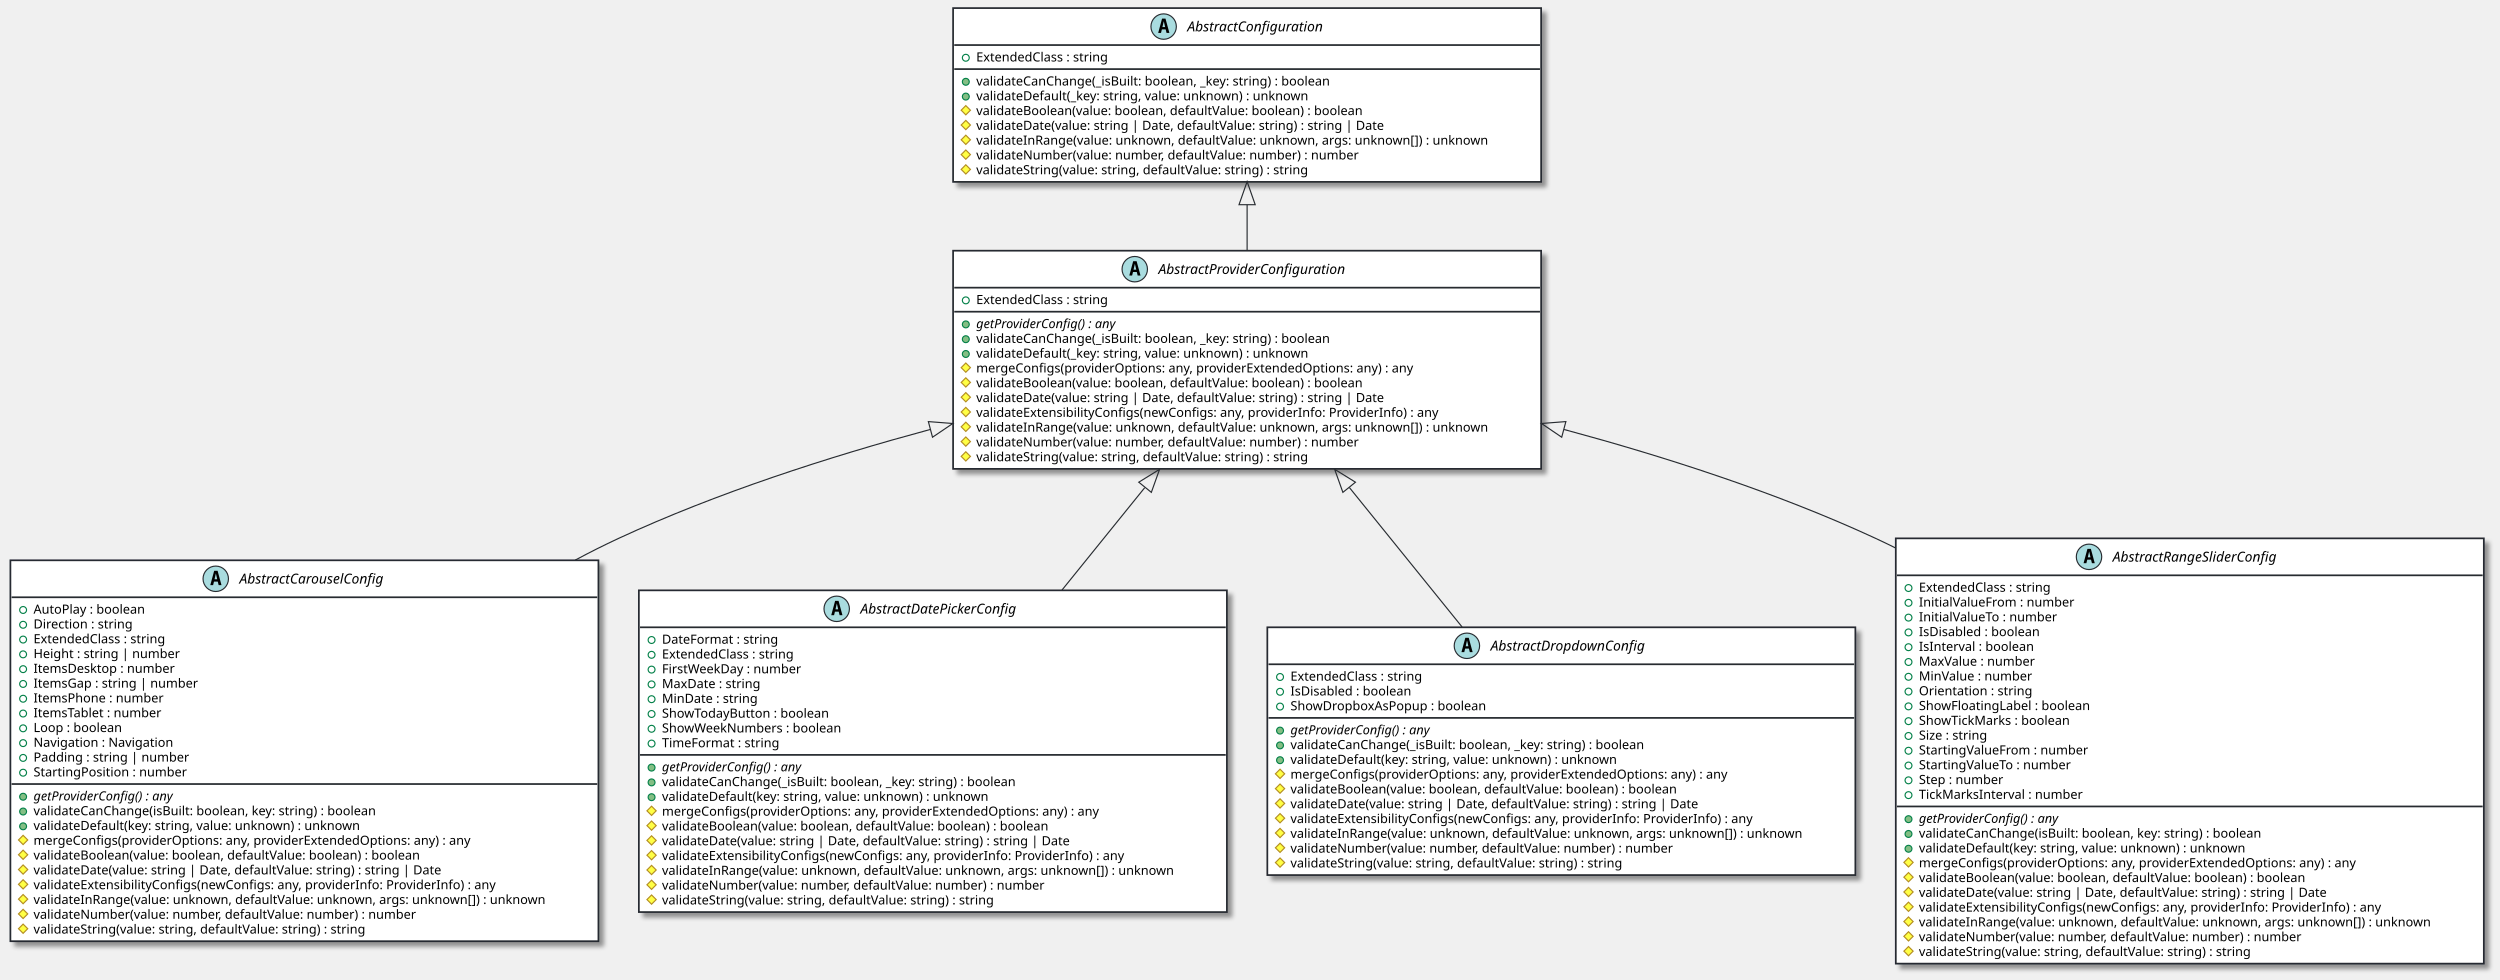
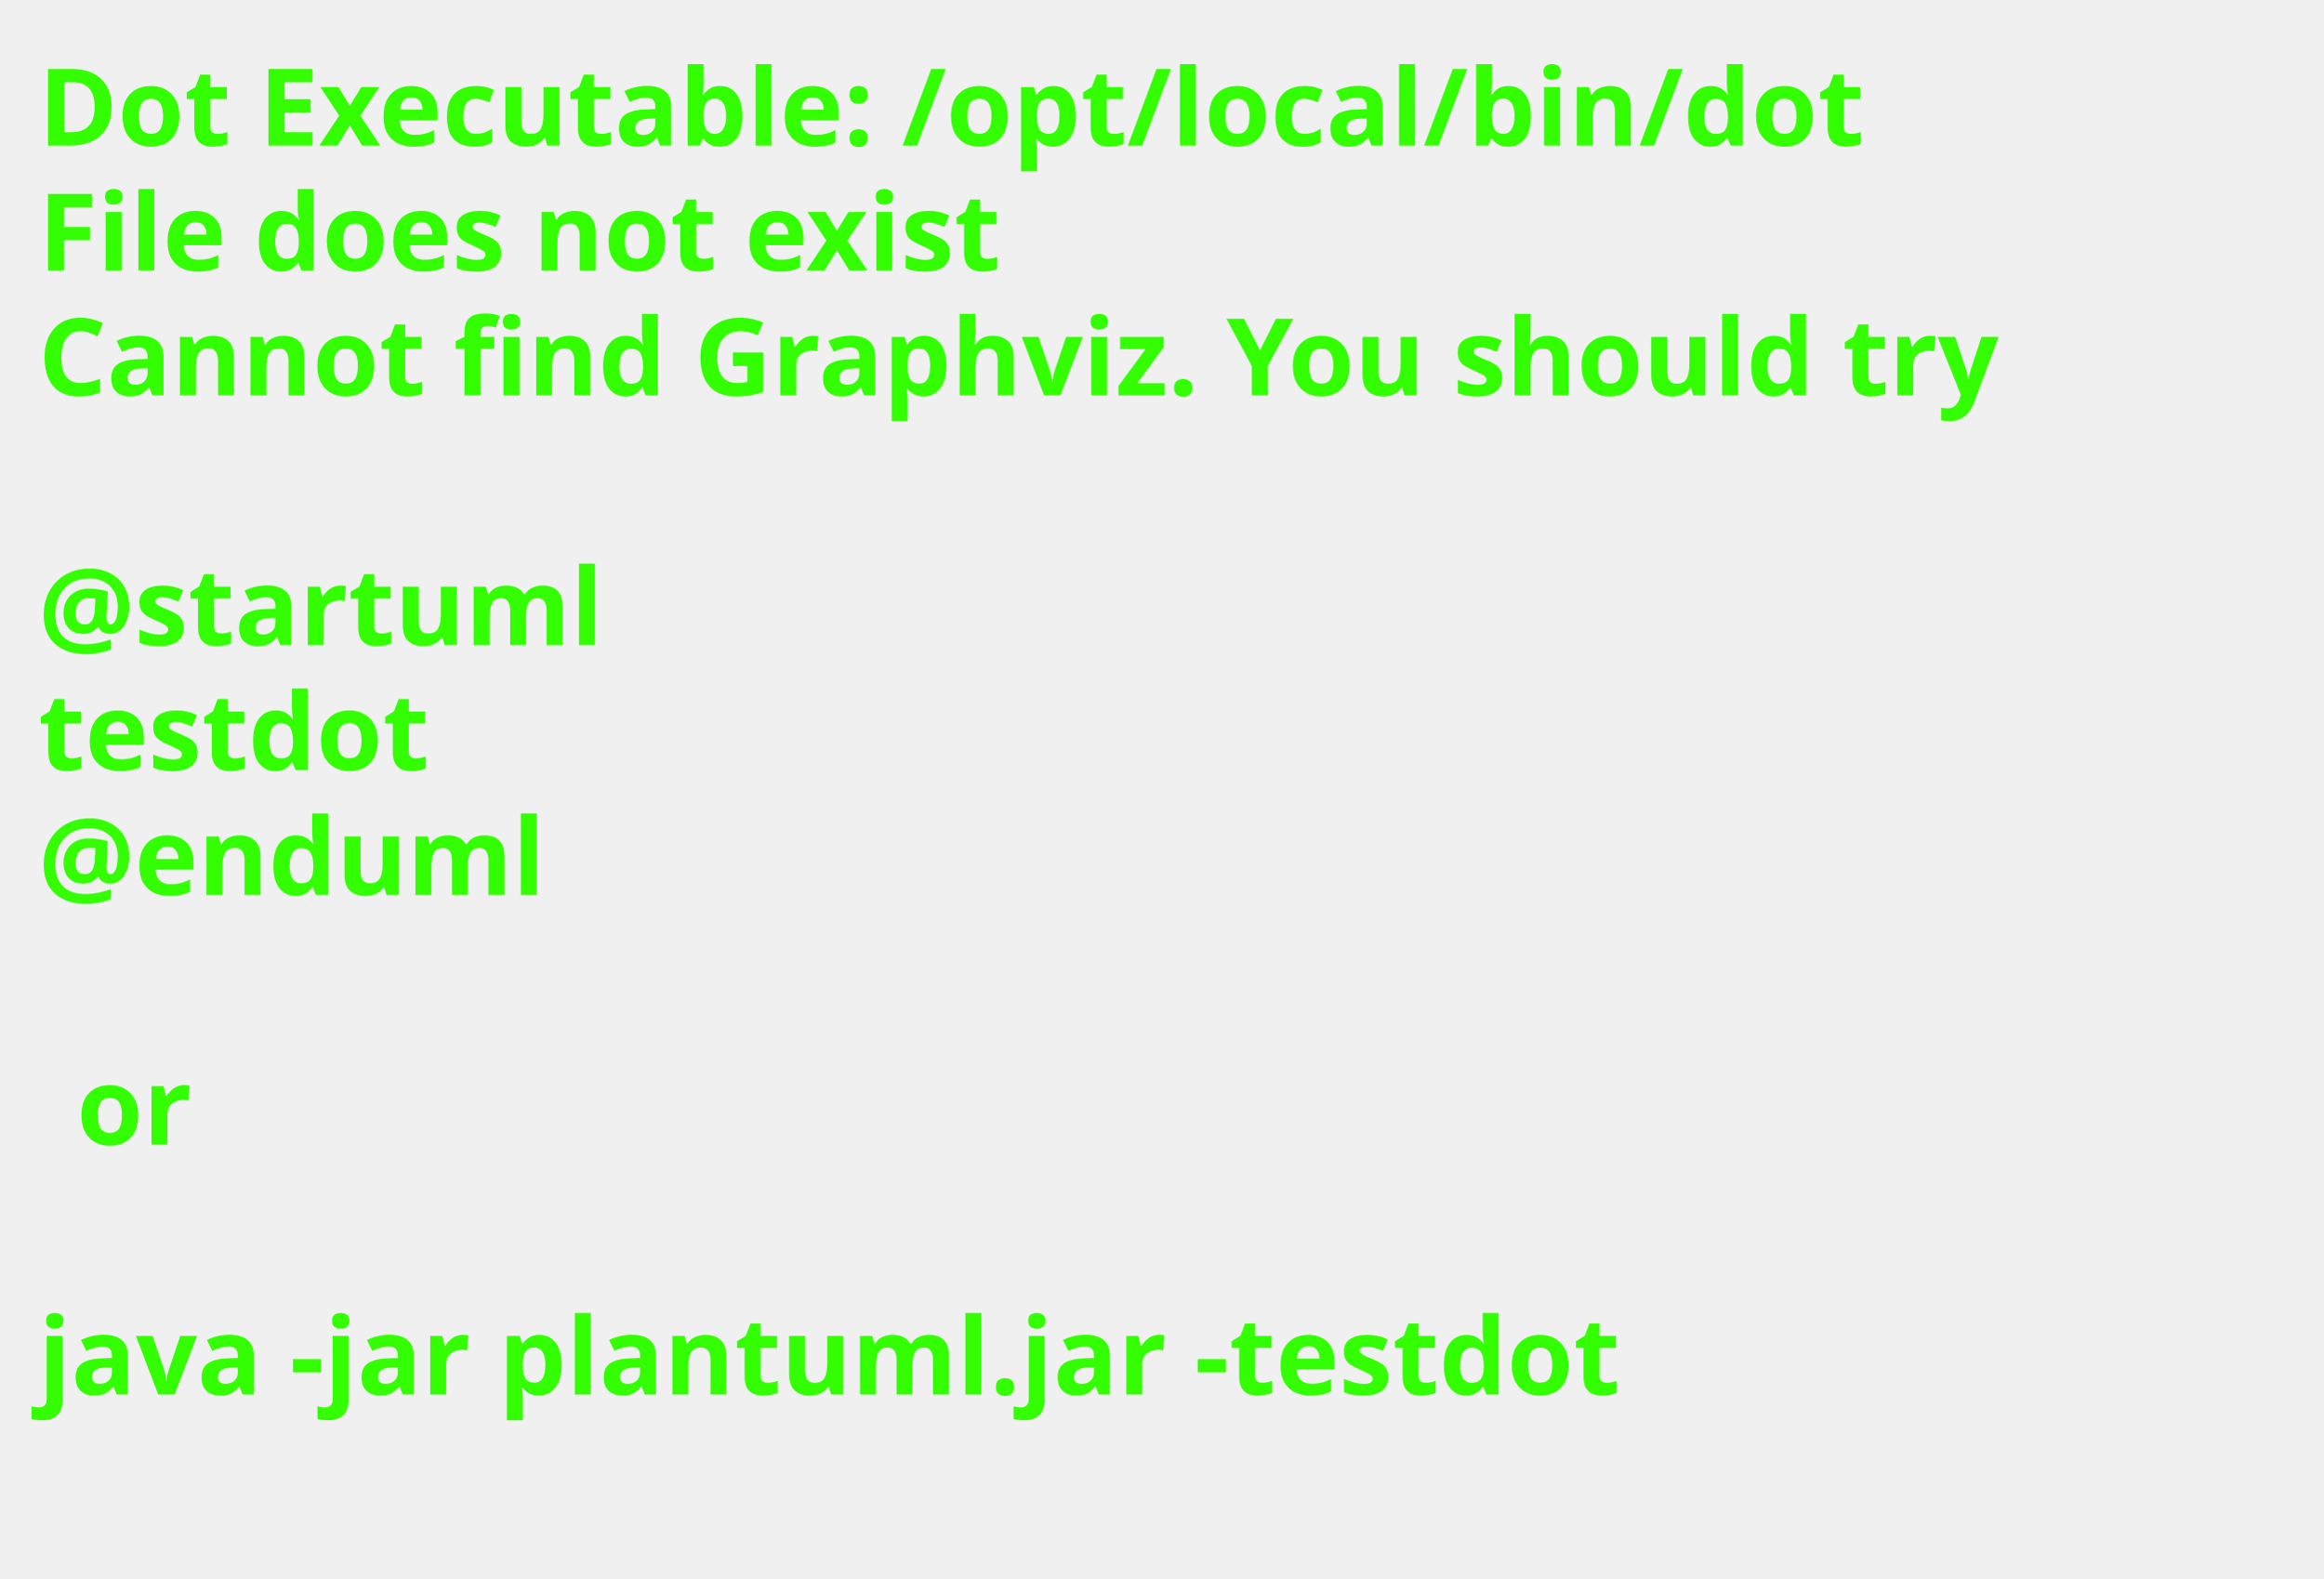
- <svg xmlns="http://www.w3.org/2000/svg" contentScriptType="application/ecmascript" contentStyleType="text/css" height="848px" preserveAspectRatio="none" style="width:2164px;height:848px;background:#CED4DA;" version="1.1" viewBox="0 0 2164 848" width="2164px" zoomAndPan="magnify">
-   <defs>
-     <filter height="300%" id="f1rell0wlsjoau" width="300%" x="-1" y="-1">
-       <feGaussianBlur result="blurOut" stdDeviation="2.0" />
-       <feColorMatrix in="blurOut" result="blurOut2" type="matrix" values="0 0 0 0 0 0 0 0 0 0 0 0 0 0 0 0 0 0 .4 0" />
-       <feOffset dx="4.0" dy="4.0" in="blurOut2" result="blurOut3" />
-       <feBlend in="SourceGraphic" in2="blurOut3" mode="normal" />
-     </filter>
-   </defs>
+ <svg xmlns="http://www.w3.org/2000/svg" contentScriptType="application/ecmascript" contentStyleType="text/css" height="206px" preserveAspectRatio="none" style="width:303px;height:206px;background:#CED4DA;" version="1.1" viewBox="0 0 303 206" width="303px" zoomAndPan="magnify">
+   <defs />
  <g>
-     <rect codeLine="7" fill="#FFFFFF" filter="url(#f1rell0wlsjoau)" height="188.852" id="AbstractProviderConfiguration" style="stroke:#272B30;stroke-width:1.5;" width="509" x="825" y="217" />
-     <ellipse cx="982.25" cy="233" fill="#A9DCDF" rx="11" ry="11" style="stroke:#272B30;stroke-width:1.0;" />
-     <path d="M982.359,228.344 L981.203,233.422 L983.531,233.422 L982.359,228.344 Z M980.875,226.109 L983.859,226.109 L987.219,238.5 L984.766,238.5 L984,235.438 L980.719,235.438 L979.969,238.5 L977.531,238.5 L980.875,226.109 Z " fill="#000000" />
-     <text fill="#000000" font-family="sans-serif" font-size="12" font-style="italic" lengthAdjust="spacing" textLength="186" x="1002.75" y="237.154">AbstractProviderConfiguration</text>
-     <line style="stroke:#272B30;stroke-width:1.5;" x1="826" x2="1333" y1="249" y2="249" />
-     <ellipse cx="836" cy="260" rx="3" ry="3" style="stroke:#038048;stroke-width:1.0;fill:none;" />
-     <text fill="#000000" font-family="sans-serif" font-size="11" lengthAdjust="spacing" textLength="129" x="845" y="263.21">ExtendedClass : string</text>
-     <line style="stroke:#272B30;stroke-width:1.5;" x1="826" x2="1333" y1="269.805" y2="269.805" />
-     <ellipse cx="836" cy="280.805" fill="#84BE84" rx="3" ry="3" style="stroke:#038048;stroke-width:1.0;" />
-     <text fill="#000000" font-family="sans-serif" font-size="11" font-style="italic" lengthAdjust="spacing" textLength="143" x="845" y="284.015">getProviderConfig() : any</text>
-     <ellipse cx="836" cy="293.609" fill="#84BE84" rx="3" ry="3" style="stroke:#038048;stroke-width:1.0;" />
-     <text fill="#000000" font-family="sans-serif" font-size="11" lengthAdjust="spacing" textLength="342" x="845" y="296.82">validateCanChange(_isBuilt: boolean, _key: string) : boolean</text>
-     <ellipse cx="836" cy="306.414" fill="#84BE84" rx="3" ry="3" style="stroke:#038048;stroke-width:1.0;" />
-     <text fill="#000000" font-family="sans-serif" font-size="11" lengthAdjust="spacing" textLength="316" x="845" y="309.625">validateDefault(_key: string, value: unknown) : unknown</text>
-     <polygon fill="#FFFF44" points="836,314.219,840,318.219,836,322.219,832,318.219" style="stroke:#B38D22;stroke-width:1.0;" />
-     <text fill="#000000" font-family="sans-serif" font-size="11" lengthAdjust="spacing" textLength="418" x="845" y="322.429">mergeConfigs(providerOptions: any, providerExtendedOptions: any) : any</text>
-     <polygon fill="#FFFF44" points="836,327.023,840,331.023,836,335.023,832,331.023" style="stroke:#B38D22;stroke-width:1.0;" />
-     <text fill="#000000" font-family="sans-serif" font-size="11" lengthAdjust="spacing" textLength="369" x="845" y="335.234">validateBoolean(value: boolean, defaultValue: boolean) : boolean</text>
-     <polygon fill="#FFFF44" points="836,339.828,840,343.828,836,347.828,832,343.828" style="stroke:#B38D22;stroke-width:1.0;" />
-     <text fill="#000000" font-family="sans-serif" font-size="11" lengthAdjust="spacing" textLength="389" x="845" y="348.039">validateDate(value: string | Date, defaultValue: string) : string | Date</text>
-     <polygon fill="#FFFF44" points="836,352.633,840,356.633,836,360.633,832,356.633" style="stroke:#B38D22;stroke-width:1.0;" />
-     <text fill="#000000" font-family="sans-serif" font-size="11" lengthAdjust="spacing" textLength="440" x="845" y="360.843">validateExtensibilityConfigs(newConfigs: any, providerInfo: ProviderInfo) : any</text>
-     <polygon fill="#FFFF44" points="836,365.438,840,369.438,836,373.438,832,369.438" style="stroke:#B38D22;stroke-width:1.0;" />
-     <text fill="#000000" font-family="sans-serif" font-size="11" lengthAdjust="spacing" textLength="483" x="845" y="373.648">validateInRange(value: unknown, defaultValue: unknown, args: unknown[]) : unknown</text>
-     <polygon fill="#FFFF44" points="836,378.242,840,382.242,836,386.242,832,382.242" style="stroke:#B38D22;stroke-width:1.0;" />
-     <text fill="#000000" font-family="sans-serif" font-size="11" lengthAdjust="spacing" textLength="365" x="845" y="386.453">validateNumber(value: number, defaultValue: number) : number</text>
-     <polygon fill="#FFFF44" points="836,391.047,840,395.047,836,399.047,832,395.047" style="stroke:#B38D22;stroke-width:1.0;" />
-     <text fill="#000000" font-family="sans-serif" font-size="11" lengthAdjust="spacing" textLength="321" x="845" y="399.257">validateString(value: string, defaultValue: string) : string</text>
-     <rect codeLine="20" fill="#FFFFFF" filter="url(#f1rell0wlsjoau)" height="150.438" id="AbstractConfiguration" style="stroke:#272B30;stroke-width:1.5;" width="509" x="825" y="7" />
-     <ellipse cx="1007.25" cy="23" fill="#A9DCDF" rx="11" ry="11" style="stroke:#272B30;stroke-width:1.0;" />
-     <path d="M1007.359,18.344 L1006.203,23.422 L1008.531,23.422 L1007.359,18.344 Z M1005.875,16.109 L1008.859,16.109 L1012.219,28.5 L1009.766,28.5 L1009,25.438 L1005.719,25.438 L1004.969,28.5 L1002.531,28.5 L1005.875,16.109 Z " fill="#000000" />
-     <text fill="#000000" font-family="sans-serif" font-size="12" font-style="italic" lengthAdjust="spacing" textLength="136" x="1027.75" y="27.154">AbstractConfiguration</text>
-     <line style="stroke:#272B30;stroke-width:1.5;" x1="826" x2="1333" y1="39" y2="39" />
-     <ellipse cx="836" cy="50" rx="3" ry="3" style="stroke:#038048;stroke-width:1.0;fill:none;" />
-     <text fill="#000000" font-family="sans-serif" font-size="11" lengthAdjust="spacing" textLength="129" x="845" y="53.21">ExtendedClass : string</text>
-     <line style="stroke:#272B30;stroke-width:1.5;" x1="826" x2="1333" y1="59.805" y2="59.805" />
-     <ellipse cx="836" cy="70.805" fill="#84BE84" rx="3" ry="3" style="stroke:#038048;stroke-width:1.0;" />
-     <text fill="#000000" font-family="sans-serif" font-size="11" lengthAdjust="spacing" textLength="342" x="845" y="74.015">validateCanChange(_isBuilt: boolean, _key: string) : boolean</text>
-     <ellipse cx="836" cy="83.609" fill="#84BE84" rx="3" ry="3" style="stroke:#038048;stroke-width:1.0;" />
-     <text fill="#000000" font-family="sans-serif" font-size="11" lengthAdjust="spacing" textLength="316" x="845" y="86.82">validateDefault(_key: string, value: unknown) : unknown</text>
-     <polygon fill="#FFFF44" points="836,91.414,840,95.414,836,99.414,832,95.414" style="stroke:#B38D22;stroke-width:1.0;" />
-     <text fill="#000000" font-family="sans-serif" font-size="11" lengthAdjust="spacing" textLength="369" x="845" y="99.624">validateBoolean(value: boolean, defaultValue: boolean) : boolean</text>
-     <polygon fill="#FFFF44" points="836,104.219,840,108.219,836,112.219,832,108.219" style="stroke:#B38D22;stroke-width:1.0;" />
-     <text fill="#000000" font-family="sans-serif" font-size="11" lengthAdjust="spacing" textLength="389" x="845" y="112.429">validateDate(value: string | Date, defaultValue: string) : string | Date</text>
-     <polygon fill="#FFFF44" points="836,117.023,840,121.023,836,125.023,832,121.023" style="stroke:#B38D22;stroke-width:1.0;" />
-     <text fill="#000000" font-family="sans-serif" font-size="11" lengthAdjust="spacing" textLength="483" x="845" y="125.234">validateInRange(value: unknown, defaultValue: unknown, args: unknown[]) : unknown</text>
-     <polygon fill="#FFFF44" points="836,129.828,840,133.828,836,137.828,832,133.828" style="stroke:#B38D22;stroke-width:1.0;" />
-     <text fill="#000000" font-family="sans-serif" font-size="11" lengthAdjust="spacing" textLength="365" x="845" y="138.039">validateNumber(value: number, defaultValue: number) : number</text>
-     <polygon fill="#FFFF44" points="836,142.633,840,146.633,836,150.633,832,146.633" style="stroke:#B38D22;stroke-width:1.0;" />
-     <text fill="#000000" font-family="sans-serif" font-size="11" lengthAdjust="spacing" textLength="321" x="845" y="150.843">validateString(value: string, defaultValue: string) : string</text>
-     <rect codeLine="31" fill="#FFFFFF" filter="url(#f1rell0wlsjoau)" height="329.703" id="AbstractCarouselConfig" style="stroke:#272B30;stroke-width:1.5;" width="509" x="9" y="485" />
-     <ellipse cx="186.75" cy="501" fill="#A9DCDF" rx="11" ry="11" style="stroke:#272B30;stroke-width:1.0;" />
-     <path d="M186.859,496.344 L185.703,501.422 L188.031,501.422 L186.859,496.344 Z M185.375,494.109 L188.359,494.109 L191.719,506.5 L189.266,506.5 L188.5,503.438 L185.219,503.438 L184.469,506.5 L182.031,506.5 L185.375,494.109 Z " fill="#000000" />
-     <text fill="#000000" font-family="sans-serif" font-size="12" font-style="italic" lengthAdjust="spacing" textLength="145" x="207.25" y="505.154">AbstractCarouselConfig</text>
-     <line style="stroke:#272B30;stroke-width:1.5;" x1="10" x2="517" y1="517" y2="517" />
-     <ellipse cx="20" cy="528" rx="3" ry="3" style="stroke:#038048;stroke-width:1.0;fill:none;" />
-     <text fill="#000000" font-family="sans-serif" font-size="11" lengthAdjust="spacing" textLength="105" x="29" y="531.21">AutoPlay : boolean</text>
-     <ellipse cx="20" cy="540.805" rx="3" ry="3" style="stroke:#038048;stroke-width:1.0;fill:none;" />
-     <text fill="#000000" font-family="sans-serif" font-size="11" lengthAdjust="spacing" textLength="95" x="29" y="544.015">Direction : string</text>
-     <ellipse cx="20" cy="553.609" rx="3" ry="3" style="stroke:#038048;stroke-width:1.0;fill:none;" />
-     <text fill="#000000" font-family="sans-serif" font-size="11" lengthAdjust="spacing" textLength="129" x="29" y="556.82">ExtendedClass : string</text>
-     <ellipse cx="20" cy="566.414" rx="3" ry="3" style="stroke:#038048;stroke-width:1.0;fill:none;" />
-     <text fill="#000000" font-family="sans-serif" font-size="11" lengthAdjust="spacing" textLength="137" x="29" y="569.625">Height : string | number</text>
-     <ellipse cx="20" cy="579.219" rx="3" ry="3" style="stroke:#038048;stroke-width:1.0;fill:none;" />
-     <text fill="#000000" font-family="sans-serif" font-size="11" lengthAdjust="spacing" textLength="134" x="29" y="582.429">ItemsDesktop : number</text>
-     <ellipse cx="20" cy="592.023" rx="3" ry="3" style="stroke:#038048;stroke-width:1.0;fill:none;" />
-     <text fill="#000000" font-family="sans-serif" font-size="11" lengthAdjust="spacing" textLength="156" x="29" y="595.234">ItemsGap : string | number</text>
-     <ellipse cx="20" cy="604.828" rx="3" ry="3" style="stroke:#038048;stroke-width:1.0;fill:none;" />
-     <text fill="#000000" font-family="sans-serif" font-size="11" lengthAdjust="spacing" textLength="123" x="29" y="608.039">ItemsPhone : number</text>
-     <ellipse cx="20" cy="617.633" rx="3" ry="3" style="stroke:#038048;stroke-width:1.0;fill:none;" />
-     <text fill="#000000" font-family="sans-serif" font-size="11" lengthAdjust="spacing" textLength="123" x="29" y="620.843">ItemsTablet : number</text>
-     <ellipse cx="20" cy="630.438" rx="3" ry="3" style="stroke:#038048;stroke-width:1.0;fill:none;" />
-     <text fill="#000000" font-family="sans-serif" font-size="11" lengthAdjust="spacing" textLength="84" x="29" y="633.648">Loop : boolean</text>
-     <ellipse cx="20" cy="643.242" rx="3" ry="3" style="stroke:#038048;stroke-width:1.0;fill:none;" />
-     <text fill="#000000" font-family="sans-serif" font-size="11" lengthAdjust="spacing" textLength="130" x="29" y="646.453">Navigation : Navigation</text>
-     <ellipse cx="20" cy="656.047" rx="3" ry="3" style="stroke:#038048;stroke-width:1.0;fill:none;" />
-     <text fill="#000000" font-family="sans-serif" font-size="11" lengthAdjust="spacing" textLength="146" x="29" y="659.257">Padding : string | number</text>
-     <ellipse cx="20" cy="668.852" rx="3" ry="3" style="stroke:#038048;stroke-width:1.0;fill:none;" />
-     <text fill="#000000" font-family="sans-serif" font-size="11" lengthAdjust="spacing" textLength="146" x="29" y="672.062">StartingPosition : number</text>
-     <line style="stroke:#272B30;stroke-width:1.5;" x1="10" x2="517" y1="678.656" y2="678.656" />
-     <ellipse cx="20" cy="689.656" fill="#84BE84" rx="3" ry="3" style="stroke:#038048;stroke-width:1.0;" />
-     <text fill="#000000" font-family="sans-serif" font-size="11" font-style="italic" lengthAdjust="spacing" textLength="143" x="29" y="692.867">getProviderConfig() : any</text>
-     <ellipse cx="20" cy="702.461" fill="#84BE84" rx="3" ry="3" style="stroke:#038048;stroke-width:1.0;" />
-     <text fill="#000000" font-family="sans-serif" font-size="11" lengthAdjust="spacing" textLength="330" x="29" y="705.671">validateCanChange(isBuilt: boolean, key: string) : boolean</text>
-     <ellipse cx="20" cy="715.266" fill="#84BE84" rx="3" ry="3" style="stroke:#038048;stroke-width:1.0;" />
-     <text fill="#000000" font-family="sans-serif" font-size="11" lengthAdjust="spacing" textLength="310" x="29" y="718.476">validateDefault(key: string, value: unknown) : unknown</text>
-     <polygon fill="#FFFF44" points="20,723.07,24,727.07,20,731.07,16,727.07" style="stroke:#B38D22;stroke-width:1.0;" />
-     <text fill="#000000" font-family="sans-serif" font-size="11" lengthAdjust="spacing" textLength="418" x="29" y="731.281">mergeConfigs(providerOptions: any, providerExtendedOptions: any) : any</text>
-     <polygon fill="#FFFF44" points="20,735.875,24,739.875,20,743.875,16,739.875" style="stroke:#B38D22;stroke-width:1.0;" />
-     <text fill="#000000" font-family="sans-serif" font-size="11" lengthAdjust="spacing" textLength="369" x="29" y="744.085">validateBoolean(value: boolean, defaultValue: boolean) : boolean</text>
-     <polygon fill="#FFFF44" points="20,748.68,24,752.68,20,756.68,16,752.68" style="stroke:#B38D22;stroke-width:1.0;" />
-     <text fill="#000000" font-family="sans-serif" font-size="11" lengthAdjust="spacing" textLength="389" x="29" y="756.89">validateDate(value: string | Date, defaultValue: string) : string | Date</text>
-     <polygon fill="#FFFF44" points="20,761.484,24,765.484,20,769.484,16,765.484" style="stroke:#B38D22;stroke-width:1.0;" />
-     <text fill="#000000" font-family="sans-serif" font-size="11" lengthAdjust="spacing" textLength="440" x="29" y="769.695">validateExtensibilityConfigs(newConfigs: any, providerInfo: ProviderInfo) : any</text>
-     <polygon fill="#FFFF44" points="20,774.289,24,778.289,20,782.289,16,778.289" style="stroke:#B38D22;stroke-width:1.0;" />
-     <text fill="#000000" font-family="sans-serif" font-size="11" lengthAdjust="spacing" textLength="483" x="29" y="782.5">validateInRange(value: unknown, defaultValue: unknown, args: unknown[]) : unknown</text>
-     <polygon fill="#FFFF44" points="20,787.094,24,791.094,20,795.094,16,791.094" style="stroke:#B38D22;stroke-width:1.0;" />
-     <text fill="#000000" font-family="sans-serif" font-size="11" lengthAdjust="spacing" textLength="365" x="29" y="795.304">validateNumber(value: number, defaultValue: number) : number</text>
-     <polygon fill="#FFFF44" points="20,799.898,24,803.898,20,807.898,16,803.898" style="stroke:#B38D22;stroke-width:1.0;" />
-     <text fill="#000000" font-family="sans-serif" font-size="11" lengthAdjust="spacing" textLength="321" x="29" y="808.109">validateString(value: string, defaultValue: string) : string</text>
-     <rect codeLine="56" fill="#FFFFFF" filter="url(#f1rell0wlsjoau)" height="278.484" id="AbstractDatePickerConfig" style="stroke:#272B30;stroke-width:1.5;" width="509" x="553" y="511" />
-     <ellipse cx="724.25" cy="527" fill="#A9DCDF" rx="11" ry="11" style="stroke:#272B30;stroke-width:1.0;" />
-     <path d="M724.359,522.344 L723.203,527.422 L725.531,527.422 L724.359,522.344 Z M722.875,520.109 L725.859,520.109 L729.219,532.5 L726.766,532.5 L726,529.438 L722.719,529.438 L721.969,532.5 L719.531,532.5 L722.875,520.109 Z " fill="#000000" />
-     <text fill="#000000" font-family="sans-serif" font-size="12" font-style="italic" lengthAdjust="spacing" textLength="158" x="744.75" y="531.154">AbstractDatePickerConfig</text>
-     <line style="stroke:#272B30;stroke-width:1.5;" x1="554" x2="1061" y1="543" y2="543" />
-     <ellipse cx="564" cy="554" rx="3" ry="3" style="stroke:#038048;stroke-width:1.0;fill:none;" />
-     <text fill="#000000" font-family="sans-serif" font-size="11" lengthAdjust="spacing" textLength="111" x="573" y="557.21">DateFormat : string</text>
-     <ellipse cx="564" cy="566.805" rx="3" ry="3" style="stroke:#038048;stroke-width:1.0;fill:none;" />
-     <text fill="#000000" font-family="sans-serif" font-size="11" lengthAdjust="spacing" textLength="129" x="573" y="570.015">ExtendedClass : string</text>
-     <ellipse cx="564" cy="579.609" rx="3" ry="3" style="stroke:#038048;stroke-width:1.0;fill:none;" />
-     <text fill="#000000" font-family="sans-serif" font-size="11" lengthAdjust="spacing" textLength="131" x="573" y="582.82">FirstWeekDay : number</text>
-     <ellipse cx="564" cy="592.414" rx="3" ry="3" style="stroke:#038048;stroke-width:1.0;fill:none;" />
-     <text fill="#000000" font-family="sans-serif" font-size="11" lengthAdjust="spacing" textLength="93" x="573" y="595.625">MaxDate : string</text>
-     <ellipse cx="564" cy="605.219" rx="3" ry="3" style="stroke:#038048;stroke-width:1.0;fill:none;" />
-     <text fill="#000000" font-family="sans-serif" font-size="11" lengthAdjust="spacing" textLength="90" x="573" y="608.429">MinDate : string</text>
-     <ellipse cx="564" cy="618.023" rx="3" ry="3" style="stroke:#038048;stroke-width:1.0;fill:none;" />
-     <text fill="#000000" font-family="sans-serif" font-size="11" lengthAdjust="spacing" textLength="159" x="573" y="621.234">ShowTodayButton : boolean</text>
-     <ellipse cx="564" cy="630.828" rx="3" ry="3" style="stroke:#038048;stroke-width:1.0;fill:none;" />
-     <text fill="#000000" font-family="sans-serif" font-size="11" lengthAdjust="spacing" textLength="169" x="573" y="634.039">ShowWeekNumbers : boolean</text>
-     <ellipse cx="564" cy="643.633" rx="3" ry="3" style="stroke:#038048;stroke-width:1.0;fill:none;" />
-     <text fill="#000000" font-family="sans-serif" font-size="11" lengthAdjust="spacing" textLength="113" x="573" y="646.843">TimeFormat : string</text>
-     <line style="stroke:#272B30;stroke-width:1.5;" x1="554" x2="1061" y1="653.438" y2="653.438" />
-     <ellipse cx="564" cy="664.438" fill="#84BE84" rx="3" ry="3" style="stroke:#038048;stroke-width:1.0;" />
-     <text fill="#000000" font-family="sans-serif" font-size="11" font-style="italic" lengthAdjust="spacing" textLength="143" x="573" y="667.648">getProviderConfig() : any</text>
-     <ellipse cx="564" cy="677.242" fill="#84BE84" rx="3" ry="3" style="stroke:#038048;stroke-width:1.0;" />
-     <text fill="#000000" font-family="sans-serif" font-size="11" lengthAdjust="spacing" textLength="342" x="573" y="680.453">validateCanChange(_isBuilt: boolean, _key: string) : boolean</text>
-     <ellipse cx="564" cy="690.047" fill="#84BE84" rx="3" ry="3" style="stroke:#038048;stroke-width:1.0;" />
-     <text fill="#000000" font-family="sans-serif" font-size="11" lengthAdjust="spacing" textLength="310" x="573" y="693.257">validateDefault(key: string, value: unknown) : unknown</text>
-     <polygon fill="#FFFF44" points="564,697.852,568,701.852,564,705.852,560,701.852" style="stroke:#B38D22;stroke-width:1.0;" />
-     <text fill="#000000" font-family="sans-serif" font-size="11" lengthAdjust="spacing" textLength="418" x="573" y="706.062">mergeConfigs(providerOptions: any, providerExtendedOptions: any) : any</text>
-     <polygon fill="#FFFF44" points="564,710.656,568,714.656,564,718.656,560,714.656" style="stroke:#B38D22;stroke-width:1.0;" />
-     <text fill="#000000" font-family="sans-serif" font-size="11" lengthAdjust="spacing" textLength="369" x="573" y="718.867">validateBoolean(value: boolean, defaultValue: boolean) : boolean</text>
-     <polygon fill="#FFFF44" points="564,723.461,568,727.461,564,731.461,560,727.461" style="stroke:#B38D22;stroke-width:1.0;" />
-     <text fill="#000000" font-family="sans-serif" font-size="11" lengthAdjust="spacing" textLength="389" x="573" y="731.671">validateDate(value: string | Date, defaultValue: string) : string | Date</text>
-     <polygon fill="#FFFF44" points="564,736.266,568,740.266,564,744.266,560,740.266" style="stroke:#B38D22;stroke-width:1.0;" />
-     <text fill="#000000" font-family="sans-serif" font-size="11" lengthAdjust="spacing" textLength="440" x="573" y="744.476">validateExtensibilityConfigs(newConfigs: any, providerInfo: ProviderInfo) : any</text>
-     <polygon fill="#FFFF44" points="564,749.07,568,753.07,564,757.07,560,753.07" style="stroke:#B38D22;stroke-width:1.0;" />
-     <text fill="#000000" font-family="sans-serif" font-size="11" lengthAdjust="spacing" textLength="483" x="573" y="757.281">validateInRange(value: unknown, defaultValue: unknown, args: unknown[]) : unknown</text>
-     <polygon fill="#FFFF44" points="564,761.875,568,765.875,564,769.875,560,765.875" style="stroke:#B38D22;stroke-width:1.0;" />
-     <text fill="#000000" font-family="sans-serif" font-size="11" lengthAdjust="spacing" textLength="365" x="573" y="770.085">validateNumber(value: number, defaultValue: number) : number</text>
-     <polygon fill="#FFFF44" points="564,774.68,568,778.68,564,782.68,560,778.68" style="stroke:#B38D22;stroke-width:1.0;" />
-     <text fill="#000000" font-family="sans-serif" font-size="11" lengthAdjust="spacing" textLength="321" x="573" y="782.89">validateString(value: string, defaultValue: string) : string</text>
-     <rect codeLine="77" fill="#FFFFFF" filter="url(#f1rell0wlsjoau)" height="214.461" id="AbstractDropdownConfig" style="stroke:#272B30;stroke-width:1.5;" width="509" x="1097" y="543" />
-     <ellipse cx="1269.75" cy="559" fill="#A9DCDF" rx="11" ry="11" style="stroke:#272B30;stroke-width:1.0;" />
-     <path d="M1269.859,554.344 L1268.703,559.422 L1271.031,559.422 L1269.859,554.344 Z M1268.375,552.109 L1271.359,552.109 L1274.719,564.5 L1272.266,564.5 L1271.5,561.438 L1268.219,561.438 L1267.469,564.5 L1265.031,564.5 L1268.375,552.109 Z " fill="#000000" />
-     <text fill="#000000" font-family="sans-serif" font-size="12" font-style="italic" lengthAdjust="spacing" textLength="155" x="1290.25" y="563.154">AbstractDropdownConfig</text>
-     <line style="stroke:#272B30;stroke-width:1.5;" x1="1098" x2="1605" y1="575" y2="575" />
-     <ellipse cx="1108" cy="586" rx="3" ry="3" style="stroke:#038048;stroke-width:1.0;fill:none;" />
-     <text fill="#000000" font-family="sans-serif" font-size="11" lengthAdjust="spacing" textLength="129" x="1117" y="589.21">ExtendedClass : string</text>
-     <ellipse cx="1108" cy="598.805" rx="3" ry="3" style="stroke:#038048;stroke-width:1.0;fill:none;" />
-     <text fill="#000000" font-family="sans-serif" font-size="11" lengthAdjust="spacing" textLength="116" x="1117" y="602.015">IsDisabled : boolean</text>
-     <ellipse cx="1108" cy="611.609" rx="3" ry="3" style="stroke:#038048;stroke-width:1.0;fill:none;" />
-     <text fill="#000000" font-family="sans-serif" font-size="11" lengthAdjust="spacing" textLength="184" x="1117" y="614.82">ShowDropboxAsPopup : boolean</text>
-     <line style="stroke:#272B30;stroke-width:1.5;" x1="1098" x2="1605" y1="621.414" y2="621.414" />
-     <ellipse cx="1108" cy="632.414" fill="#84BE84" rx="3" ry="3" style="stroke:#038048;stroke-width:1.0;" />
-     <text fill="#000000" font-family="sans-serif" font-size="11" font-style="italic" lengthAdjust="spacing" textLength="143" x="1117" y="635.625">getProviderConfig() : any</text>
-     <ellipse cx="1108" cy="645.219" fill="#84BE84" rx="3" ry="3" style="stroke:#038048;stroke-width:1.0;" />
-     <text fill="#000000" font-family="sans-serif" font-size="11" lengthAdjust="spacing" textLength="342" x="1117" y="648.429">validateCanChange(_isBuilt: boolean, _key: string) : boolean</text>
-     <ellipse cx="1108" cy="658.023" fill="#84BE84" rx="3" ry="3" style="stroke:#038048;stroke-width:1.0;" />
-     <text fill="#000000" font-family="sans-serif" font-size="11" lengthAdjust="spacing" textLength="310" x="1117" y="661.234">validateDefault(key: string, value: unknown) : unknown</text>
-     <polygon fill="#FFFF44" points="1108,665.828,1112,669.828,1108,673.828,1104,669.828" style="stroke:#B38D22;stroke-width:1.0;" />
-     <text fill="#000000" font-family="sans-serif" font-size="11" lengthAdjust="spacing" textLength="418" x="1117" y="674.039">mergeConfigs(providerOptions: any, providerExtendedOptions: any) : any</text>
-     <polygon fill="#FFFF44" points="1108,678.633,1112,682.633,1108,686.633,1104,682.633" style="stroke:#B38D22;stroke-width:1.0;" />
-     <text fill="#000000" font-family="sans-serif" font-size="11" lengthAdjust="spacing" textLength="369" x="1117" y="686.843">validateBoolean(value: boolean, defaultValue: boolean) : boolean</text>
-     <polygon fill="#FFFF44" points="1108,691.438,1112,695.438,1108,699.438,1104,695.438" style="stroke:#B38D22;stroke-width:1.0;" />
-     <text fill="#000000" font-family="sans-serif" font-size="11" lengthAdjust="spacing" textLength="389" x="1117" y="699.648">validateDate(value: string | Date, defaultValue: string) : string | Date</text>
-     <polygon fill="#FFFF44" points="1108,704.242,1112,708.242,1108,712.242,1104,708.242" style="stroke:#B38D22;stroke-width:1.0;" />
-     <text fill="#000000" font-family="sans-serif" font-size="11" lengthAdjust="spacing" textLength="440" x="1117" y="712.453">validateExtensibilityConfigs(newConfigs: any, providerInfo: ProviderInfo) : any</text>
-     <polygon fill="#FFFF44" points="1108,717.047,1112,721.047,1108,725.047,1104,721.047" style="stroke:#B38D22;stroke-width:1.0;" />
-     <text fill="#000000" font-family="sans-serif" font-size="11" lengthAdjust="spacing" textLength="483" x="1117" y="725.257">validateInRange(value: unknown, defaultValue: unknown, args: unknown[]) : unknown</text>
-     <polygon fill="#FFFF44" points="1108,729.852,1112,733.852,1108,737.852,1104,733.852" style="stroke:#B38D22;stroke-width:1.0;" />
-     <text fill="#000000" font-family="sans-serif" font-size="11" lengthAdjust="spacing" textLength="365" x="1117" y="738.062">validateNumber(value: number, defaultValue: number) : number</text>
-     <polygon fill="#FFFF44" points="1108,742.656,1112,746.656,1108,750.656,1104,746.656" style="stroke:#B38D22;stroke-width:1.0;" />
-     <text fill="#000000" font-family="sans-serif" font-size="11" lengthAdjust="spacing" textLength="321" x="1117" y="750.867">validateString(value: string, defaultValue: string) : string</text>
-     <rect codeLine="93" fill="#FFFFFF" filter="url(#f1rell0wlsjoau)" height="368.117" id="AbstractRangeSliderConfig" style="stroke:#272B30;stroke-width:1.5;" width="509" x="1641" y="466" />
-     <ellipse cx="1808.25" cy="482" fill="#A9DCDF" rx="11" ry="11" style="stroke:#272B30;stroke-width:1.0;" />
-     <path d="M1808.359,477.344 L1807.203,482.422 L1809.531,482.422 L1808.359,477.344 Z M1806.875,475.109 L1809.859,475.109 L1813.219,487.5 L1810.766,487.5 L1810,484.438 L1806.719,484.438 L1805.969,487.5 L1803.531,487.5 L1806.875,475.109 Z " fill="#000000" />
-     <text fill="#000000" font-family="sans-serif" font-size="12" font-style="italic" lengthAdjust="spacing" textLength="166" x="1828.75" y="486.154">AbstractRangeSliderConfig</text>
-     <line style="stroke:#272B30;stroke-width:1.5;" x1="1642" x2="2149" y1="498" y2="498" />
-     <ellipse cx="1652" cy="509" rx="3" ry="3" style="stroke:#038048;stroke-width:1.0;fill:none;" />
-     <text fill="#000000" font-family="sans-serif" font-size="11" lengthAdjust="spacing" textLength="129" x="1661" y="512.21">ExtendedClass : string</text>
-     <ellipse cx="1652" cy="521.805" rx="3" ry="3" style="stroke:#038048;stroke-width:1.0;fill:none;" />
-     <text fill="#000000" font-family="sans-serif" font-size="11" lengthAdjust="spacing" textLength="146" x="1661" y="525.015">InitialValueFrom : number</text>
-     <ellipse cx="1652" cy="534.609" rx="3" ry="3" style="stroke:#038048;stroke-width:1.0;fill:none;" />
-     <text fill="#000000" font-family="sans-serif" font-size="11" lengthAdjust="spacing" textLength="131" x="1661" y="537.82">InitialValueTo : number</text>
-     <ellipse cx="1652" cy="547.414" rx="3" ry="3" style="stroke:#038048;stroke-width:1.0;fill:none;" />
-     <text fill="#000000" font-family="sans-serif" font-size="11" lengthAdjust="spacing" textLength="116" x="1661" y="550.625">IsDisabled : boolean</text>
-     <ellipse cx="1652" cy="560.219" rx="3" ry="3" style="stroke:#038048;stroke-width:1.0;fill:none;" />
-     <text fill="#000000" font-family="sans-serif" font-size="11" lengthAdjust="spacing" textLength="109" x="1661" y="563.429">IsInterval : boolean</text>
-     <ellipse cx="1652" cy="573.023" rx="3" ry="3" style="stroke:#038048;stroke-width:1.0;fill:none;" />
-     <text fill="#000000" font-family="sans-serif" font-size="11" lengthAdjust="spacing" textLength="109" x="1661" y="576.234">MaxValue : number</text>
-     <ellipse cx="1652" cy="585.828" rx="3" ry="3" style="stroke:#038048;stroke-width:1.0;fill:none;" />
-     <text fill="#000000" font-family="sans-serif" font-size="11" lengthAdjust="spacing" textLength="106" x="1661" y="589.039">MinValue : number</text>
-     <ellipse cx="1652" cy="598.633" rx="3" ry="3" style="stroke:#038048;stroke-width:1.0;fill:none;" />
-     <text fill="#000000" font-family="sans-serif" font-size="11" lengthAdjust="spacing" textLength="108" x="1661" y="601.843">Orientation : string</text>
-     <ellipse cx="1652" cy="611.438" rx="3" ry="3" style="stroke:#038048;stroke-width:1.0;fill:none;" />
-     <text fill="#000000" font-family="sans-serif" font-size="11" lengthAdjust="spacing" textLength="162" x="1661" y="614.648">ShowFloatingLabel : boolean</text>
-     <ellipse cx="1652" cy="624.242" rx="3" ry="3" style="stroke:#038048;stroke-width:1.0;fill:none;" />
-     <text fill="#000000" font-family="sans-serif" font-size="11" lengthAdjust="spacing" textLength="144" x="1661" y="627.453">ShowTickMarks : boolean</text>
-     <ellipse cx="1652" cy="637.047" rx="3" ry="3" style="stroke:#038048;stroke-width:1.0;fill:none;" />
-     <text fill="#000000" font-family="sans-serif" font-size="11" lengthAdjust="spacing" textLength="68" x="1661" y="640.257">Size : string</text>
-     <ellipse cx="1652" cy="649.852" rx="3" ry="3" style="stroke:#038048;stroke-width:1.0;fill:none;" />
-     <text fill="#000000" font-family="sans-serif" font-size="11" lengthAdjust="spacing" textLength="161" x="1661" y="653.062">StartingValueFrom : number</text>
-     <ellipse cx="1652" cy="662.656" rx="3" ry="3" style="stroke:#038048;stroke-width:1.0;fill:none;" />
-     <text fill="#000000" font-family="sans-serif" font-size="11" lengthAdjust="spacing" textLength="146" x="1661" y="665.867">StartingValueTo : number</text>
-     <ellipse cx="1652" cy="675.461" rx="3" ry="3" style="stroke:#038048;stroke-width:1.0;fill:none;" />
-     <text fill="#000000" font-family="sans-serif" font-size="11" lengthAdjust="spacing" textLength="82" x="1661" y="678.671">Step : number</text>
-     <ellipse cx="1652" cy="688.266" rx="3" ry="3" style="stroke:#038048;stroke-width:1.0;fill:none;" />
-     <text fill="#000000" font-family="sans-serif" font-size="11" lengthAdjust="spacing" textLength="154" x="1661" y="691.476">TickMarksInterval : number</text>
-     <line style="stroke:#272B30;stroke-width:1.5;" x1="1642" x2="2149" y1="698.07" y2="698.07" />
-     <ellipse cx="1652" cy="709.07" fill="#84BE84" rx="3" ry="3" style="stroke:#038048;stroke-width:1.0;" />
-     <text fill="#000000" font-family="sans-serif" font-size="11" font-style="italic" lengthAdjust="spacing" textLength="143" x="1661" y="712.281">getProviderConfig() : any</text>
-     <ellipse cx="1652" cy="721.875" fill="#84BE84" rx="3" ry="3" style="stroke:#038048;stroke-width:1.0;" />
-     <text fill="#000000" font-family="sans-serif" font-size="11" lengthAdjust="spacing" textLength="330" x="1661" y="725.085">validateCanChange(isBuilt: boolean, key: string) : boolean</text>
-     <ellipse cx="1652" cy="734.68" fill="#84BE84" rx="3" ry="3" style="stroke:#038048;stroke-width:1.0;" />
-     <text fill="#000000" font-family="sans-serif" font-size="11" lengthAdjust="spacing" textLength="310" x="1661" y="737.89">validateDefault(key: string, value: unknown) : unknown</text>
-     <polygon fill="#FFFF44" points="1652,742.484,1656,746.484,1652,750.484,1648,746.484" style="stroke:#B38D22;stroke-width:1.0;" />
-     <text fill="#000000" font-family="sans-serif" font-size="11" lengthAdjust="spacing" textLength="418" x="1661" y="750.695">mergeConfigs(providerOptions: any, providerExtendedOptions: any) : any</text>
-     <polygon fill="#FFFF44" points="1652,755.289,1656,759.289,1652,763.289,1648,759.289" style="stroke:#B38D22;stroke-width:1.0;" />
-     <text fill="#000000" font-family="sans-serif" font-size="11" lengthAdjust="spacing" textLength="369" x="1661" y="763.5">validateBoolean(value: boolean, defaultValue: boolean) : boolean</text>
-     <polygon fill="#FFFF44" points="1652,768.094,1656,772.094,1652,776.094,1648,772.094" style="stroke:#B38D22;stroke-width:1.0;" />
-     <text fill="#000000" font-family="sans-serif" font-size="11" lengthAdjust="spacing" textLength="389" x="1661" y="776.304">validateDate(value: string | Date, defaultValue: string) : string | Date</text>
-     <polygon fill="#FFFF44" points="1652,780.898,1656,784.898,1652,788.898,1648,784.898" style="stroke:#B38D22;stroke-width:1.0;" />
-     <text fill="#000000" font-family="sans-serif" font-size="11" lengthAdjust="spacing" textLength="440" x="1661" y="789.109">validateExtensibilityConfigs(newConfigs: any, providerInfo: ProviderInfo) : any</text>
-     <polygon fill="#FFFF44" points="1652,793.703,1656,797.703,1652,801.703,1648,797.703" style="stroke:#B38D22;stroke-width:1.0;" />
-     <text fill="#000000" font-family="sans-serif" font-size="11" lengthAdjust="spacing" textLength="483" x="1661" y="801.914">validateInRange(value: unknown, defaultValue: unknown, args: unknown[]) : unknown</text>
-     <polygon fill="#FFFF44" points="1652,806.508,1656,810.508,1652,814.508,1648,810.508" style="stroke:#B38D22;stroke-width:1.0;" />
-     <text fill="#000000" font-family="sans-serif" font-size="11" lengthAdjust="spacing" textLength="365" x="1661" y="814.718">validateNumber(value: number, defaultValue: number) : number</text>
-     <polygon fill="#FFFF44" points="1652,819.312,1656,823.312,1652,827.312,1648,823.312" style="stroke:#B38D22;stroke-width:1.0;" />
-     <text fill="#000000" font-family="sans-serif" font-size="11" lengthAdjust="spacing" textLength="321" x="1661" y="827.523">validateString(value: string, defaultValue: string) : string</text>
-     <path codeLine="30" d="M1079.5,177.33 C1079.5,190.41 1079.5,203.83 1079.5,216.9 " fill="none" id="AbstractConfiguration-backto-AbstractProviderConfiguration" style="stroke:#272B30;stroke-width:1.0;" />
-     <polygon fill="none" points="1072.5,177.18,1079.5,157.18,1086.5,177.18,1072.5,177.18" style="stroke:#272B30;stroke-width:1.0;" />
-     <path codeLine="55" d="M805.15,371.76 C716.91,395.56 620.14,426.81 535.5,466 C522.98,471.8 510.38,478.14 497.85,484.87 " fill="none" id="AbstractProviderConfiguration-backto-AbstractCarouselConfig" style="stroke:#272B30;stroke-width:1.0;" />
-     <polygon fill="none" points="803.59,364.93,824.72,366.57,807.18,378.46,803.59,364.93" style="stroke:#272B30;stroke-width:1.0;" />
-     <path codeLine="76" d="M990.89,422.12 C968.02,450.42 943.1,481.24 919.22,510.79 " fill="none" id="AbstractProviderConfiguration-backto-AbstractDatePickerConfig" style="stroke:#272B30;stroke-width:1.0;" />
-     <polygon fill="none" points="985.72,417.39,1003.73,406.23,996.6,426.19,985.72,417.39" style="stroke:#272B30;stroke-width:1.0;" />
-     <path codeLine="92" d="M1167.98,421.96 C1199.31,460.72 1234.48,504.23 1265.6,542.72 " fill="none" id="AbstractProviderConfiguration-backto-AbstractDropdownConfig" style="stroke:#272B30;stroke-width:1.0;" />
-     <polygon fill="none" points="1162.4,426.19,1155.27,406.23,1173.28,417.39,1162.4,426.19" style="stroke:#272B30;stroke-width:1.0;" />
-     <path codeLine="120" d="M1353.85,371.76 C1442.09,395.56 1538.86,426.81 1623.5,466 C1629.31,468.69 1635.14,471.5 1640.96,474.41 " fill="none" id="AbstractProviderConfiguration-backto-AbstractRangeSliderConfig" style="stroke:#272B30;stroke-width:1.0;" />
-     <polygon fill="none" points="1351.82,378.46,1334.28,366.57,1355.41,364.93,1351.82,378.46" style="stroke:#272B30;stroke-width:1.0;" />
+     <text fill="#33FF02" font-family="sans-serif" font-size="14" font-weight="bold" lengthAdjust="spacing" textLength="261" x="5" y="19">Dot Executable: /opt/local/bin/dot</text>
+     <text fill="#33FF02" font-family="sans-serif" font-size="14" font-weight="bold" lengthAdjust="spacing" textLength="145" x="5" y="35.297">File does not exist</text>
+     <text fill="#33FF02" font-family="sans-serif" font-size="14" font-weight="bold" lengthAdjust="spacing" textLength="291" x="5" y="51.594">Cannot find Graphviz. You should try</text>
+     <text fill="#33FF02" font-family="sans-serif" font-size="14" font-weight="bold" lengthAdjust="spacing" textLength="0" x="10" y="67.891" />
+     <text fill="#33FF02" font-family="sans-serif" font-size="14" font-weight="bold" lengthAdjust="spacing" textLength="79" x="5" y="84.188">@startuml</text>
+     <text fill="#33FF02" font-family="sans-serif" font-size="14" font-weight="bold" lengthAdjust="spacing" textLength="57" x="5" y="100.484">testdot</text>
+     <text fill="#33FF02" font-family="sans-serif" font-size="14" font-weight="bold" lengthAdjust="spacing" textLength="72" x="5" y="116.781">@enduml</text>
+     <text fill="#33FF02" font-family="sans-serif" font-size="14" font-weight="bold" lengthAdjust="spacing" textLength="0" x="10" y="133.078" />
+     <text fill="#33FF02" font-family="sans-serif" font-size="14" font-weight="bold" lengthAdjust="spacing" textLength="17" x="10" y="149.375">or</text>
+     <text fill="#33FF02" font-family="sans-serif" font-size="14" font-weight="bold" lengthAdjust="spacing" textLength="0" x="10" y="165.672" />
+     <text fill="#33FF02" font-family="sans-serif" font-size="14" font-weight="bold" lengthAdjust="spacing" textLength="227" x="5" y="181.969">java -jar plantuml.jar -testdot</text>
+     <text fill="#33FF02" font-family="sans-serif" font-size="14" font-weight="bold" lengthAdjust="spacing" textLength="0" x="10" y="198.266" />
  </g>
</svg>
